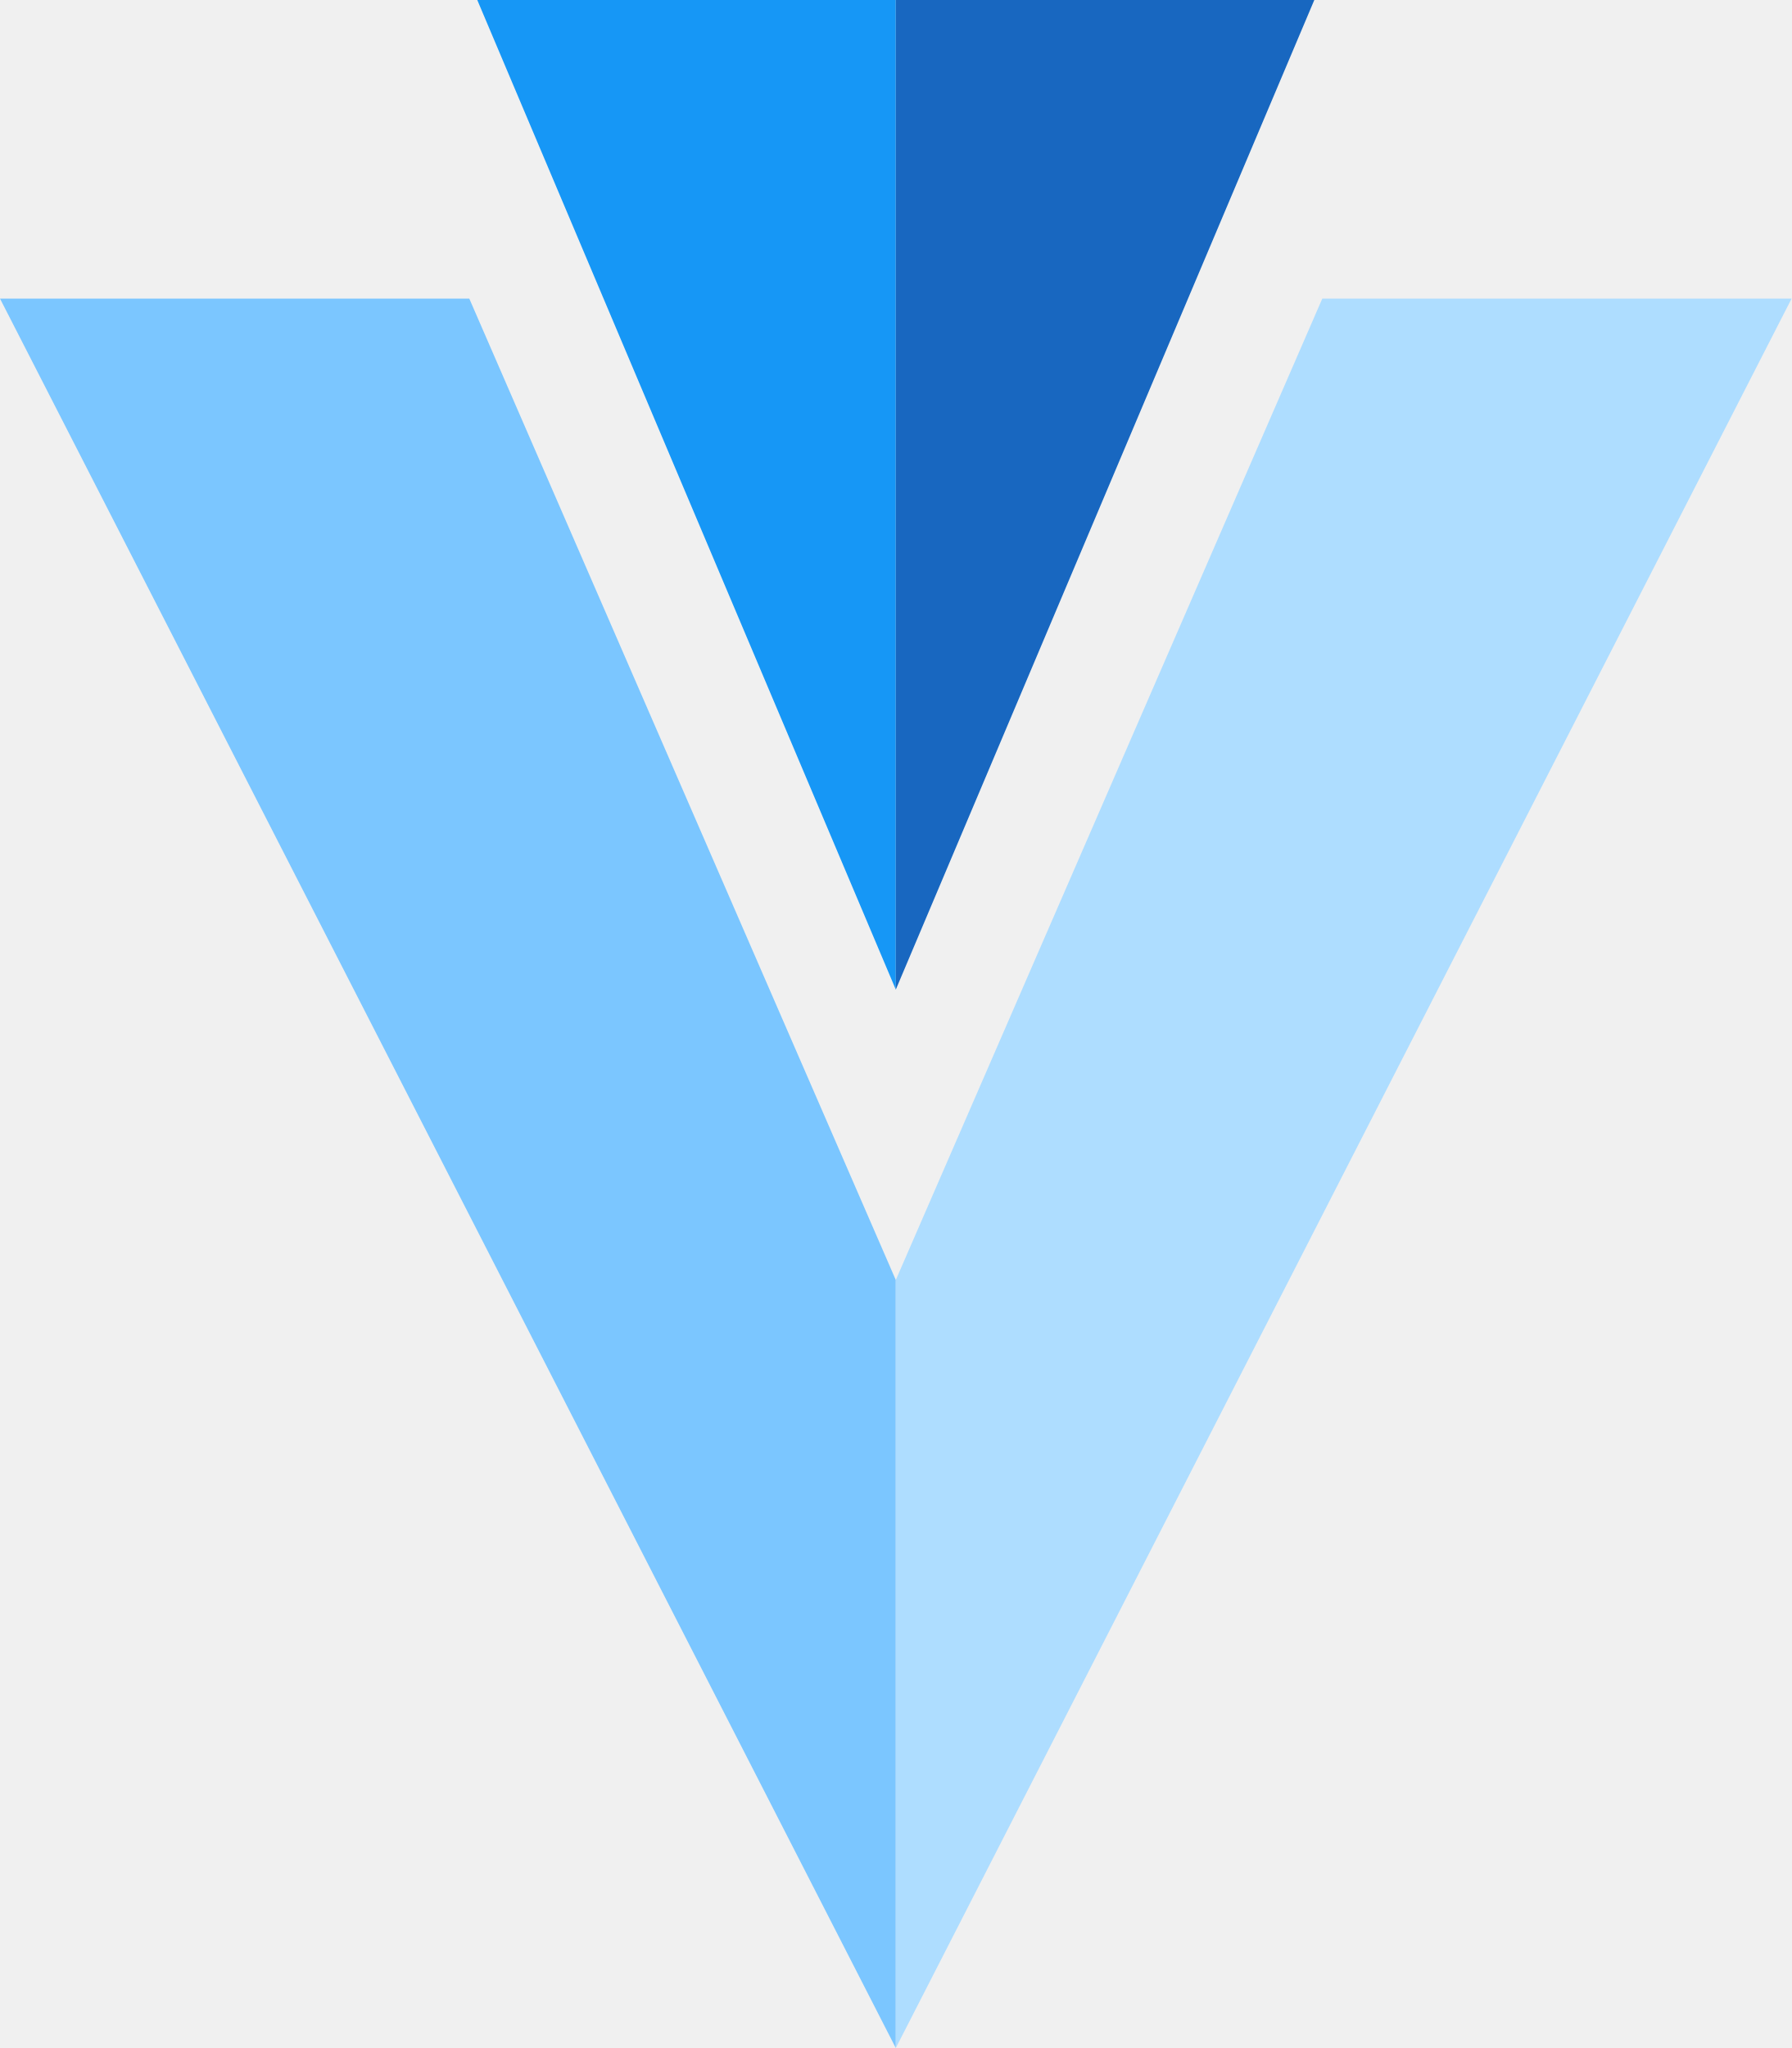
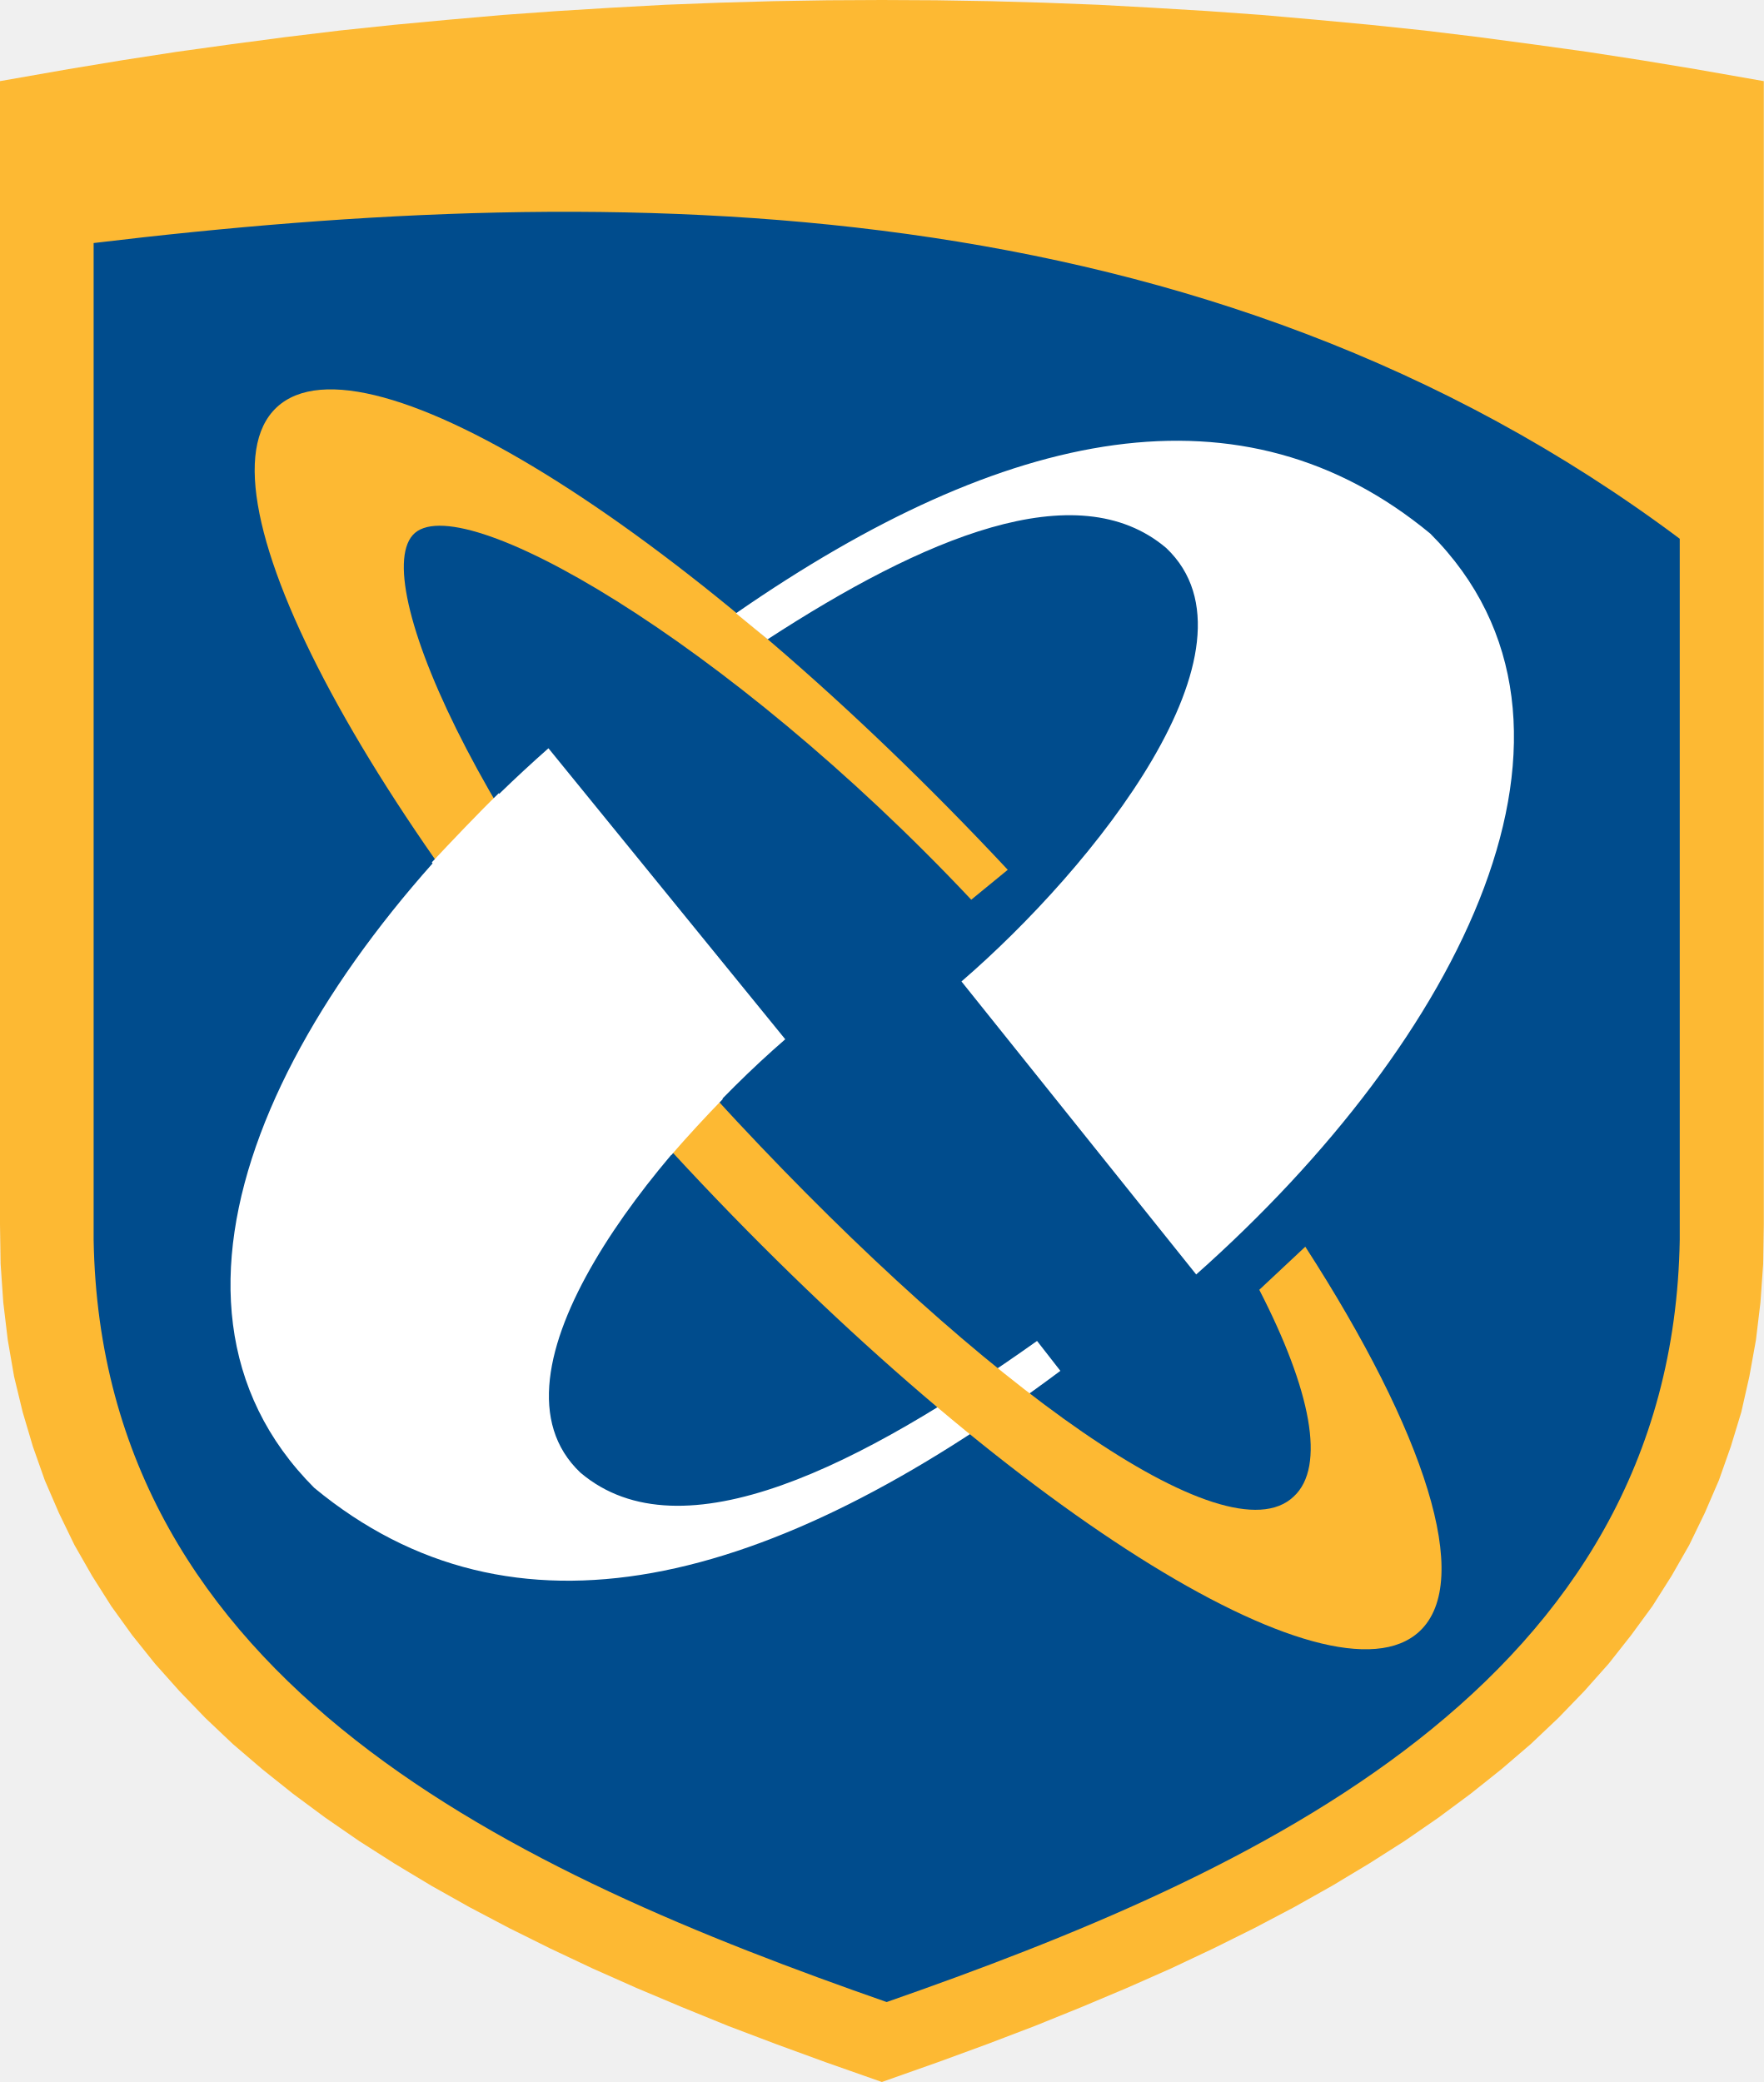
- <svg xmlns="http://www.w3.org/2000/svg" id="Layer_1" data-name="Layer 1" viewBox="0 0 87.5 100">
-   <defs>
-     <style>.cls-1{fill:#1697f6;}.cls-2{fill:#7bc6ff;}.cls-3{fill:#1867c0;}.cls-4{fill:#aeddff;}</style>
-   </defs>
-   <polyline class="cls-1" points="43.75 0 23.31 0 43.75 48.32" />
-   <polygon class="cls-2" points="43.75 62.5 43.75 100 0 14.58 22.92 14.58 43.75 62.5" />
-   <polyline class="cls-3" points="43.75 0 64.19 0 43.75 48.32" />
-   <polygon class="cls-4" points="64.58 14.58 87.5 14.58 43.75 100 43.75 62.5 64.58 14.58" />
+ <svg xmlns="http://www.w3.org/2000/svg" width="25.413" height="30" viewBox="0 0 25.413 30" fill="none" version="1.1" id="svg22">
+   <defs id="defs26" />
+   <path fill-rule="evenodd" clip-rule="evenodd" d="M 12.706,30 11.896,29.715 11.19,29.457 10.496,29.194 9.828,28.922 9.173,28.646 8.54,28.365 7.928,28.076 7.338,27.783 6.765,27.481 6.213,27.171 5.683,26.852 5.175,26.528 4.688,26.192 4.222,25.847 3.779,25.493 3.356,25.131 2.96,24.756 2.585,24.367 2.232,23.971 1.904,23.561 1.603,23.143 1.327,22.707 1.073,22.263 0.849,21.801 0.646,21.331 0.474,20.844 0.327,20.348 0.203,19.835 0.112,19.308 0.047,18.765 0.009,18.213 0,17.644 V 1.169 L 0.987,0.996 1.767,0.867 2.551,0.746 3.331,0.638 4.11,0.535 4.895,0.44 5.675,0.358 6.454,0.285 7.239,0.216 8.018,0.16 8.798,0.112 9.582,0.069 10.362,0.039 11.142,0.017 11.926,0.004 12.706,0 l 0.78,0.004 0.784,0.013 0.78,0.022 0.78,0.03 0.784,0.043 0.78,0.047 0.78,0.056 0.784,0.069 0.78,0.073 0.78,0.082 0.784,0.095 0.78,0.104 0.78,0.108 0.784,0.121 0.78,0.129 0.987,0.173 V 17.644 l -0.009,0.569 -0.039,0.552 -0.065,0.543 -0.095,0.526 -0.116,0.513 -0.151,0.496 -0.172,0.487 -0.203,0.47 -0.224,0.462 -0.254,0.444 -0.276,0.436 -0.306,0.418 -0.323,0.41 -0.353,0.397 -0.375,0.388 -0.396,0.375 -0.422,0.362 -0.444,0.354 -0.465,0.345 -0.487,0.336 -0.508,0.323 -0.53,0.319 -0.551,0.31 -0.573,0.302 -0.59,0.293 -0.612,0.289 -0.633,0.28 -0.655,0.276 -0.672,0.272 -0.689,0.263 -0.707,0.259 z" fill="#fdb933" id="path2" />
+   <path fill-rule="evenodd" clip-rule="evenodd" d="m 12.775,28.848 c 5.287,-1.846 11.323,-4.563 11.427,-10.985 V 7.763 C 17.364,2.648 8.966,2.587 1.349,3.502 V 17.863 c 0.108,6.422 6.14,9.139 11.427,10.985 z" fill="#004c8d" id="path4" />
+   <path fill-rule="evenodd" clip-rule="evenodd" d="m 14.378,19.718 c -0.289,0.198 -0.577,0.384 -0.862,0.565 l 0.461,0.38 c 0.28,-0.185 0.569,-0.38 0.862,-0.587 L 14.387,19.718 Z M 9.703,16.613 C 9.919,16.358 10.134,16.112 10.367,15.884 9.135,14.539 8.045,13.071 7.114,11.502 c -0.289,0.285 -0.573,0.582 -0.836,0.863 1.047,1.49 2.191,2.909 3.425,4.248 z" fill="#ffffff" id="path6" />
+   <path fill-rule="evenodd" clip-rule="evenodd" d="m 15.278,19.753 -0.336,-0.431 c -2.503,1.777 -5.119,3.135 -6.579,1.898 -1.508,-1.428 1.064,-4.61 2.951,-6.245 L 7.902,10.782 c -3.817,3.373 -6.127,7.901 -3.374,10.657 2.865,2.368 6.536,1.462 10.75,-1.686 z" fill="#ffffff" id="path8" />
+   <path fill-rule="evenodd" clip-rule="evenodd" d="m 14.52,12.533 -0.526,0.431 C 10.474,9.221 6.584,6.987 5.946,7.711 5.308,8.436 7.088,12.378 10.625,16.165 c 3.537,3.787 7.04,6.323 8.014,5.4 0.47,-0.431 0.246,-1.54 -0.495,-2.98 l 0.663,-0.621 c 1.724,2.67 2.426,4.813 1.646,5.542 C 19.186,24.691 14.451,21.698 9.91,16.842 5.369,11.985 2.719,7.056 3.986,5.87 5.252,4.684 9.983,7.677 14.52,12.533 Z" fill="#fdb933" id="path10" />
+   <path fill-rule="evenodd" clip-rule="evenodd" d="m 11.06,9.212 c 2.228,-1.449 4.451,-2.411 5.744,-1.315 1.508,1.432 -1.06,4.615 -2.951,6.245 l 3.382,4.222 C 21.052,14.974 23.357,10.441 20.608,7.689 17.911,5.46 14.507,6.133 10.604,8.837 Z" fill="#ffffff" id="path12" />
+   <path fill-rule="evenodd" clip-rule="evenodd" d="m 7.187,11.429 c 0.92,1.577 2.002,3.054 3.227,4.408 C 10.19,16.065 9.884,16.397 9.669,16.647 8.427,15.318 7.276,13.908 6.222,12.425 6.502,12.127 6.894,11.713 7.187,11.429 Z" fill="#ffffff" id="path14" />
</svg>
